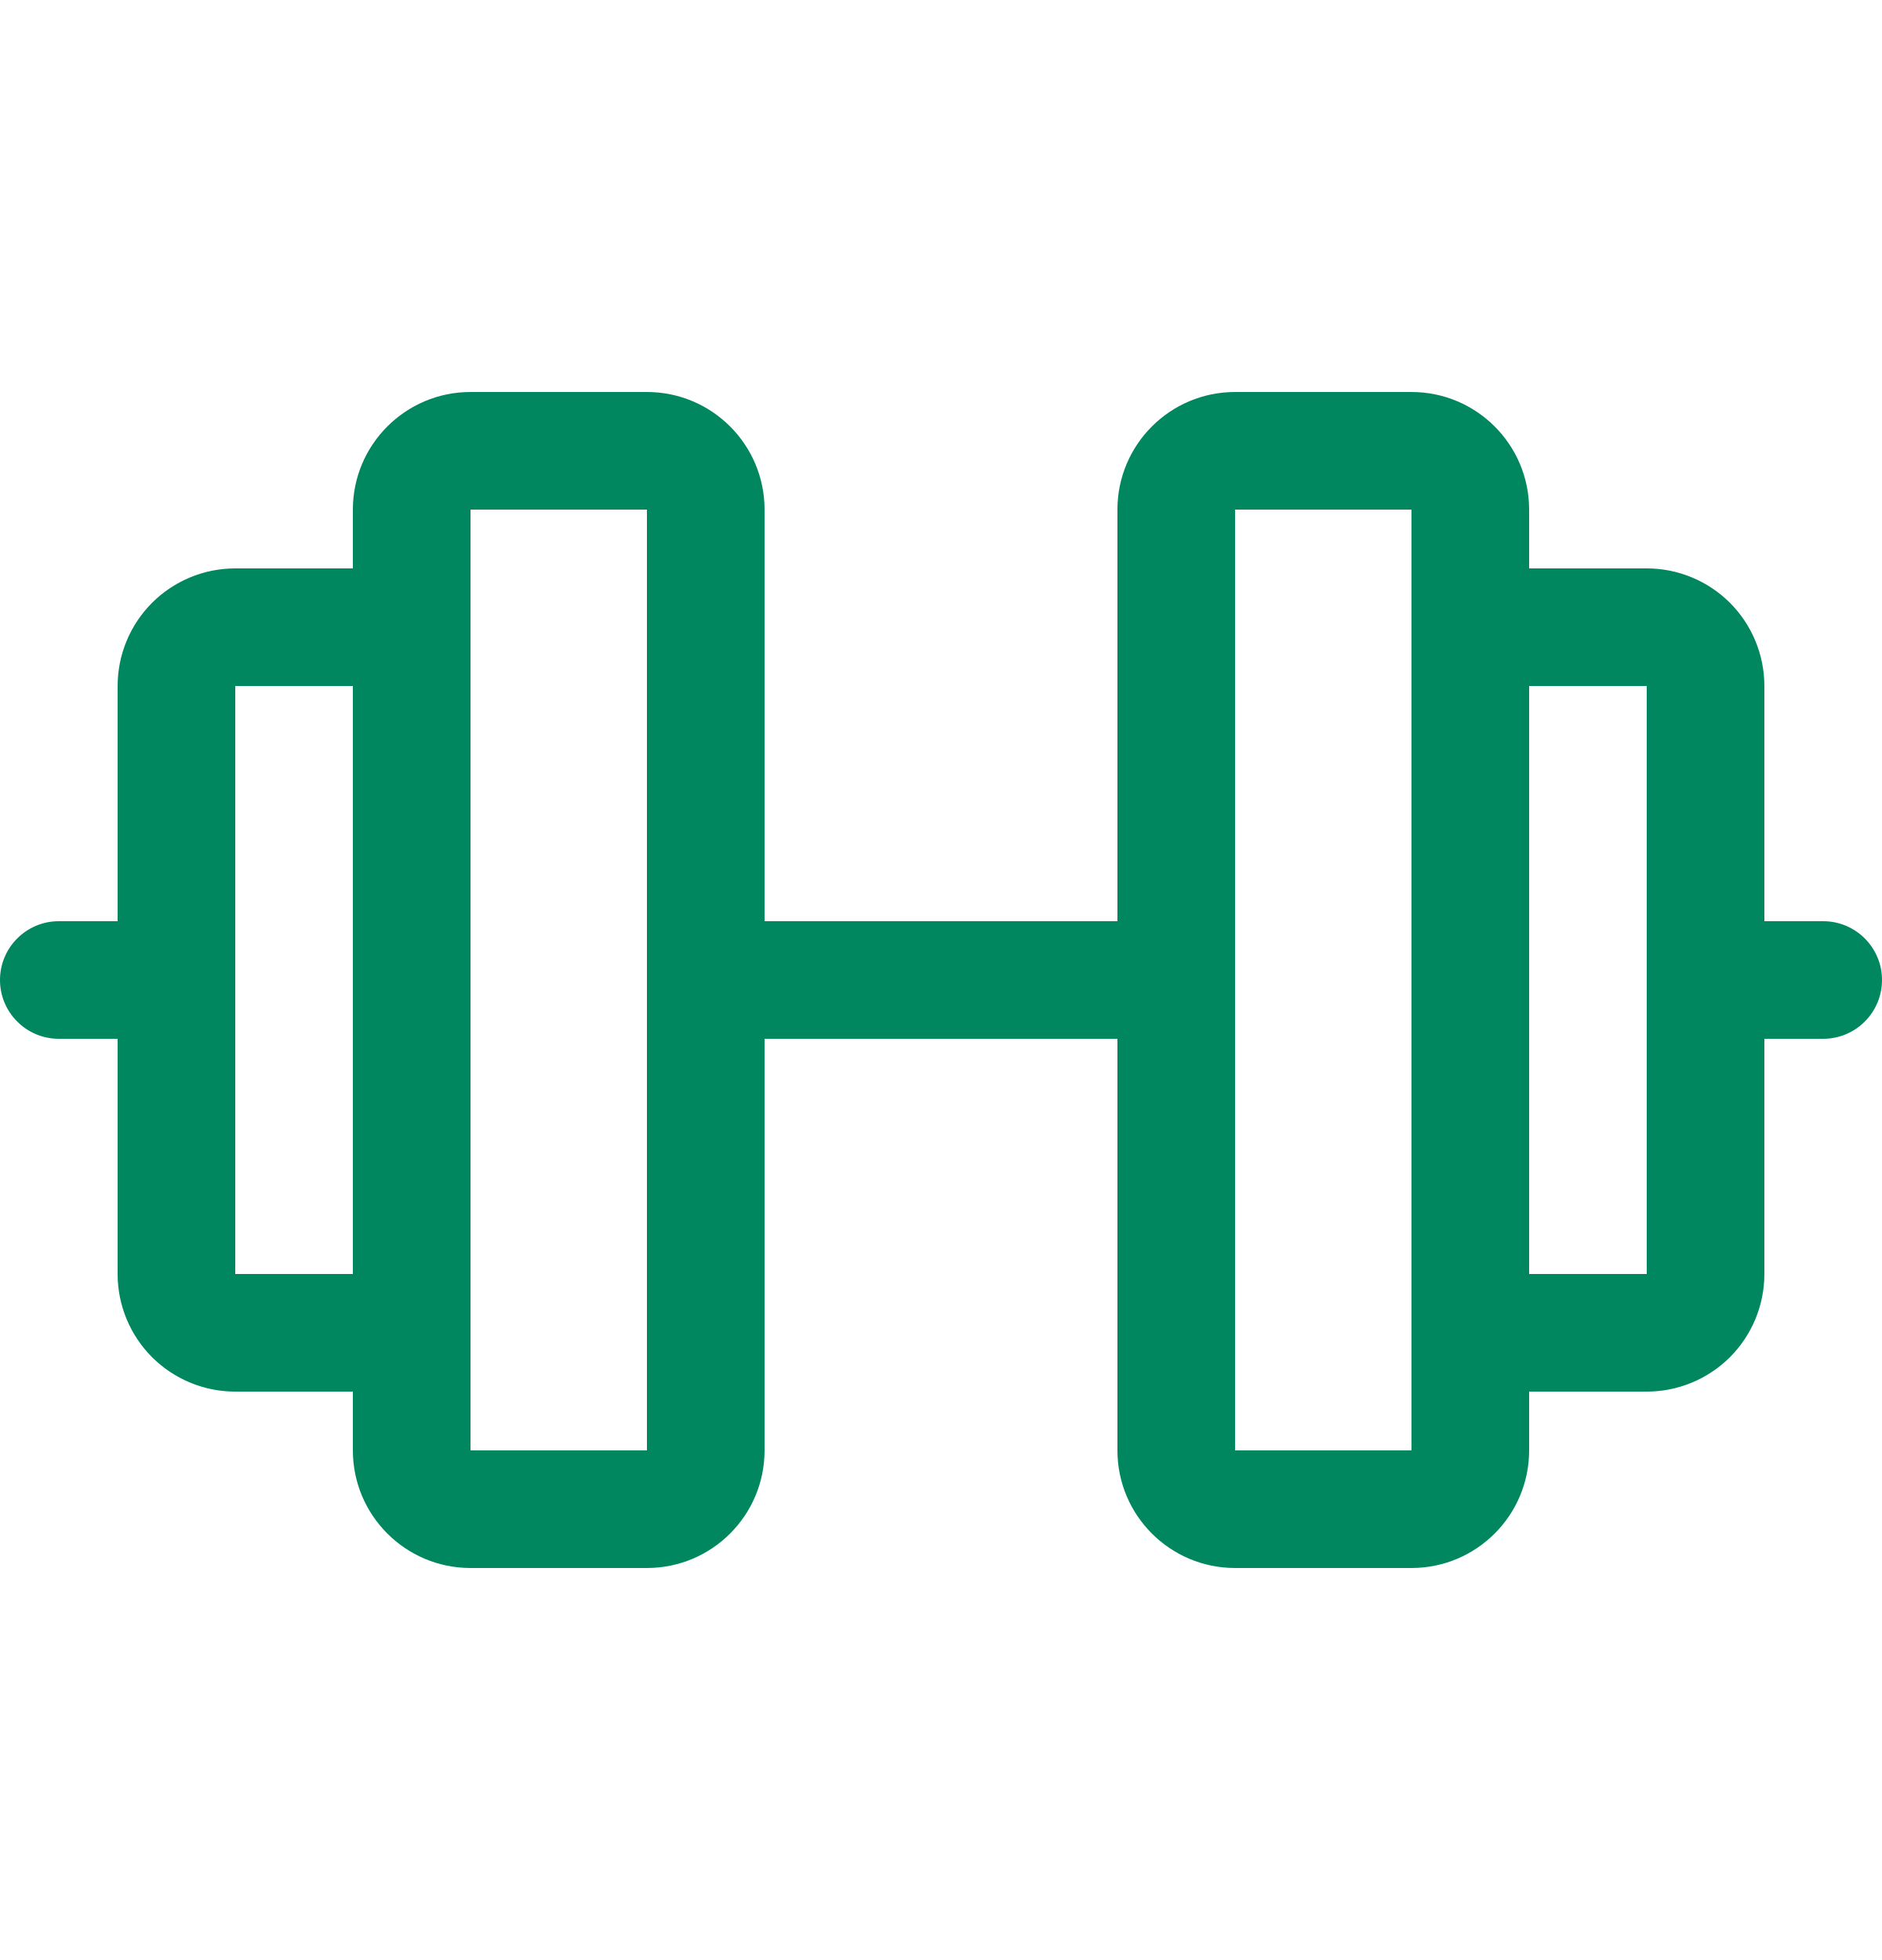
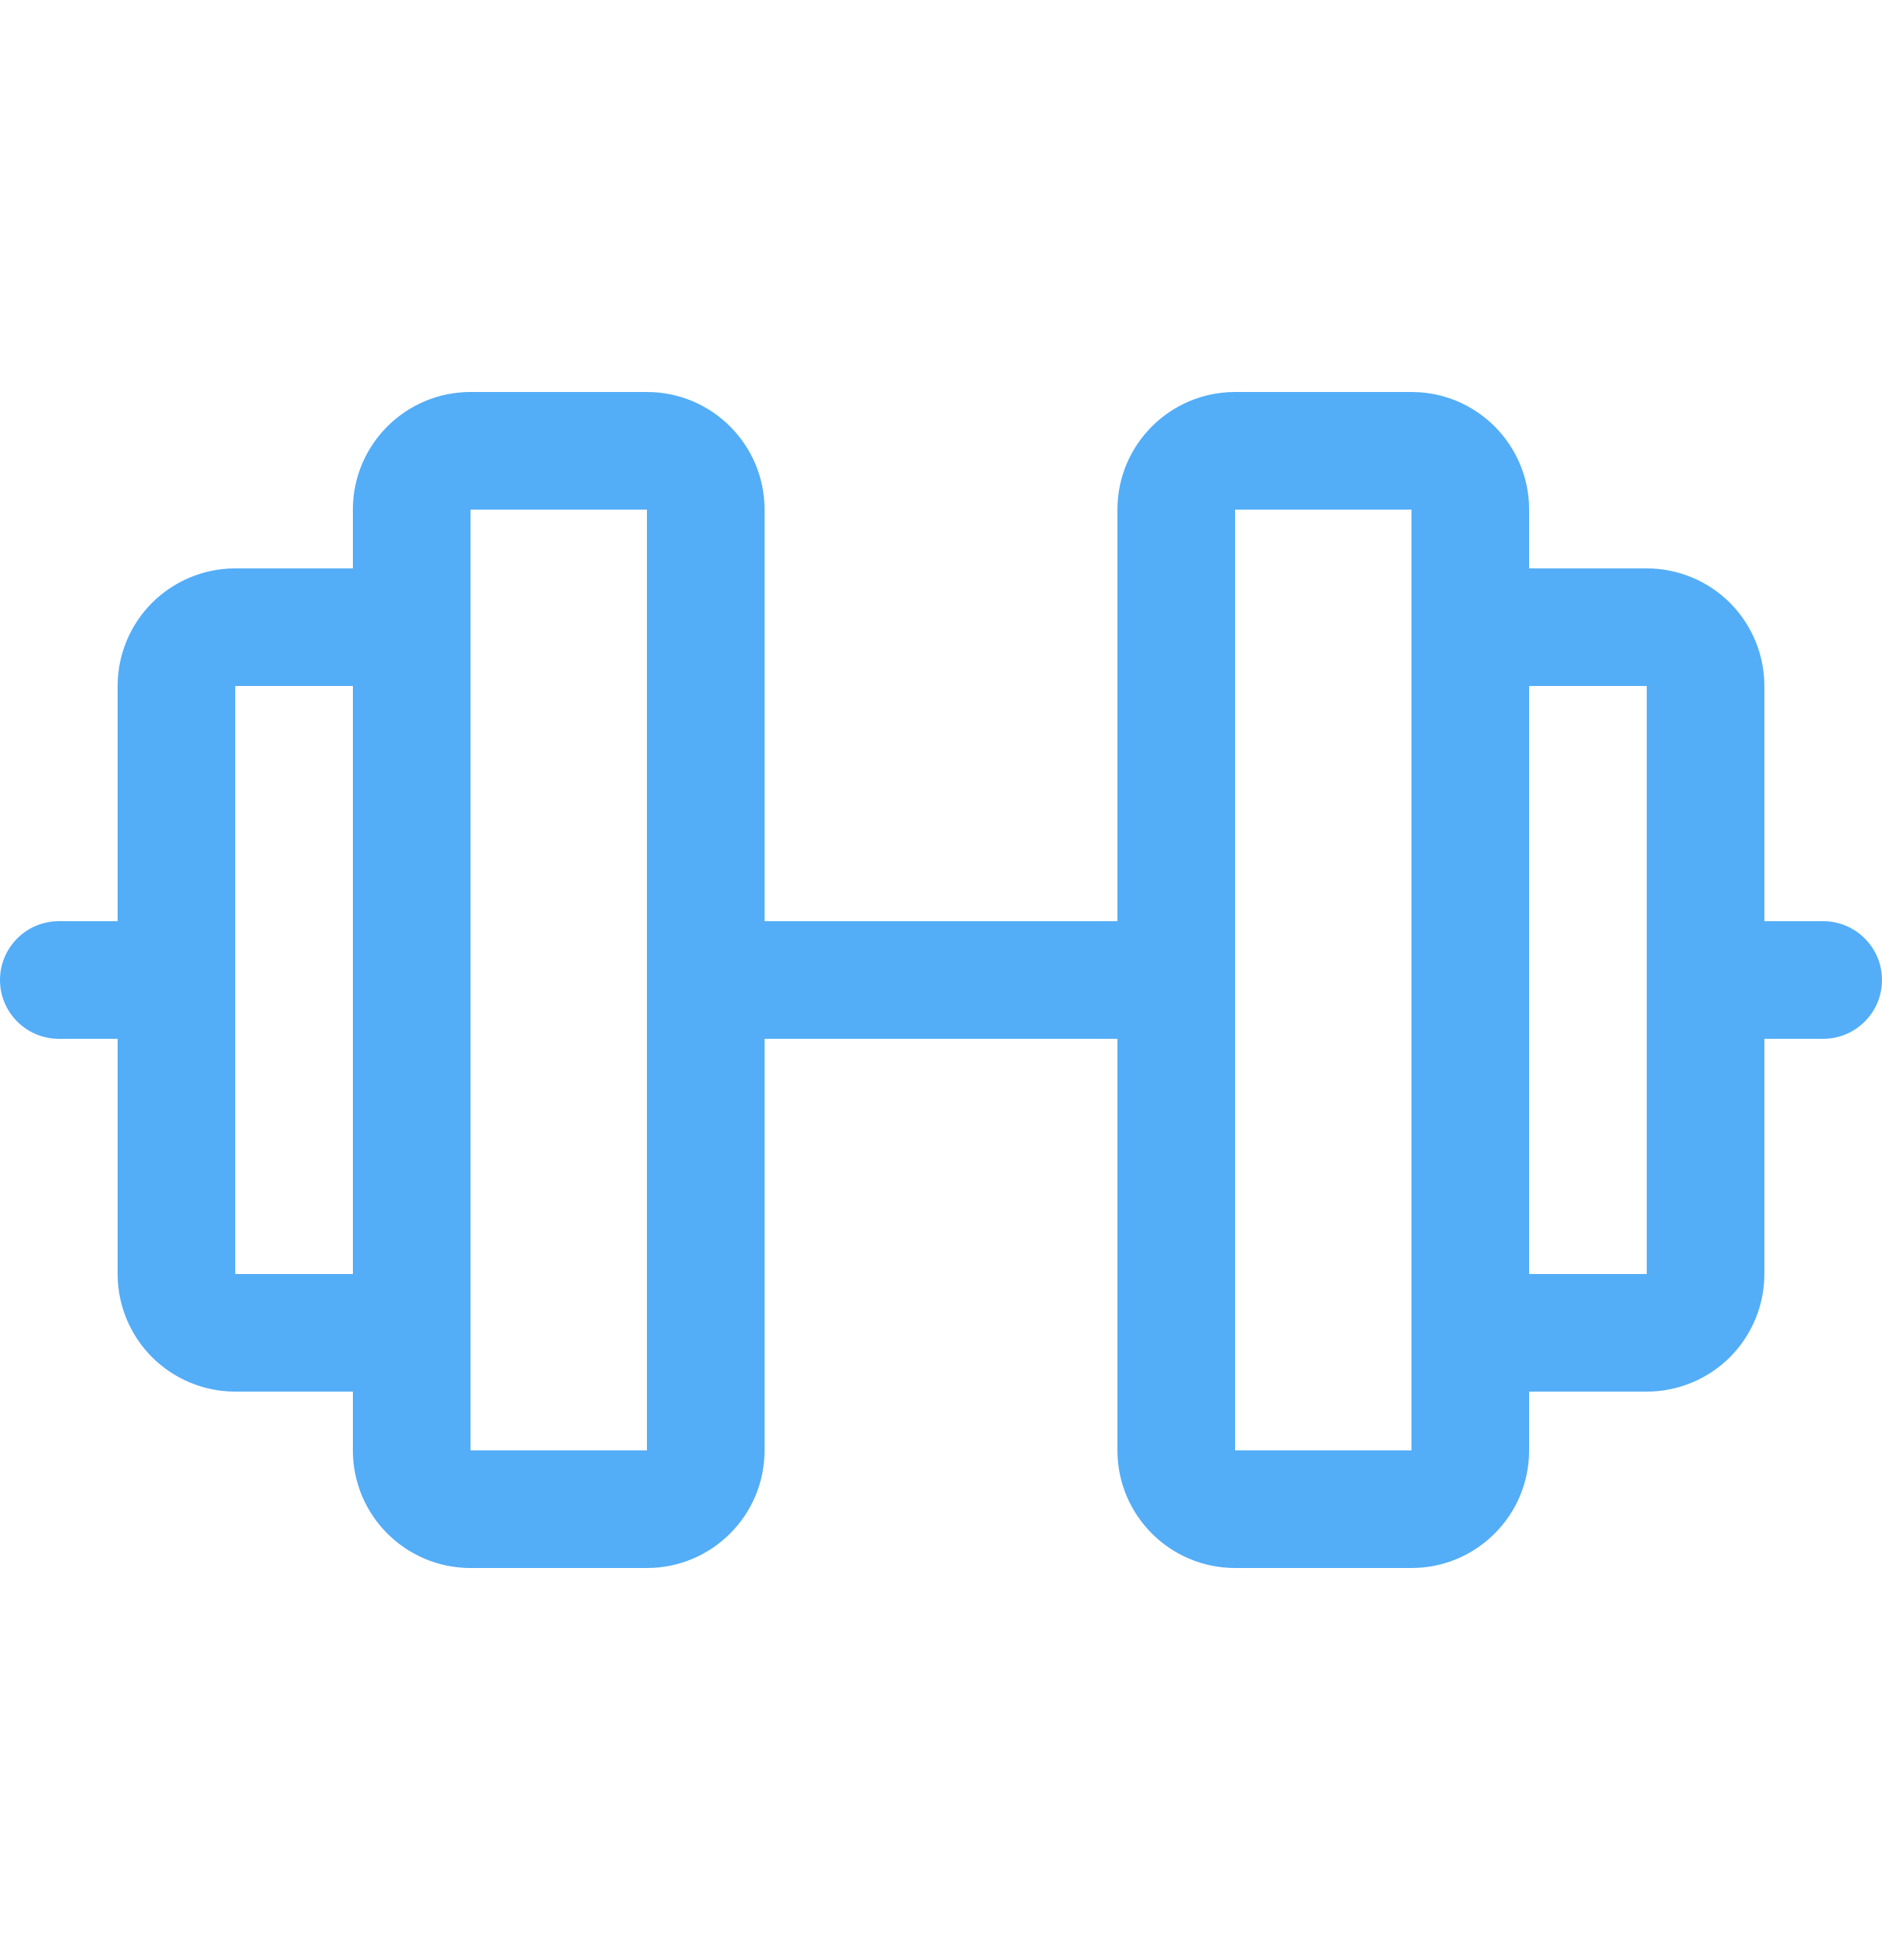
<svg xmlns="http://www.w3.org/2000/svg" width="24" height="25" viewBox="0 0 24 25" fill="none">
-   <path fill-rule="evenodd" clip-rule="evenodd" d="M4.5 6.5C4.5 5.672 5.172 5 6 5H8.25C9.078 5 9.75 5.672 9.75 6.5V18.5C9.75 19.328 9.078 20 8.25 20H6C5.172 20 4.5 19.328 4.5 18.5V6.5ZM8.25 6.5H6V18.5H8.25V6.5Z" fill="#00875F" />
-   <path fill-rule="evenodd" clip-rule="evenodd" d="M14.25 6.5C14.25 5.672 14.922 5 15.75 5H18C18.828 5 19.5 5.672 19.5 6.5V18.5C19.5 19.328 18.828 20 18 20H15.75C14.922 20 14.25 19.328 14.25 18.5V6.5ZM18 6.5H15.75V18.5H18V6.5Z" fill="#00875F" />
-   <path fill-rule="evenodd" clip-rule="evenodd" d="M18 8C18 7.586 18.336 7.25 18.75 7.25H21C21.398 7.25 21.779 7.408 22.061 7.689C22.342 7.971 22.5 8.352 22.5 8.75V16.25C22.5 16.648 22.342 17.029 22.061 17.311C21.779 17.592 21.398 17.75 21 17.75H18.75C18.336 17.75 18 17.414 18 17C18 16.586 18.336 16.25 18.75 16.25H21L21 8.75L18.75 8.75C18.336 8.75 18 8.414 18 8Z" fill="#00875F" />
-   <path fill-rule="evenodd" clip-rule="evenodd" d="M1.939 7.689C2.221 7.408 2.602 7.25 3 7.25H5.25C5.664 7.25 6 7.586 6 8C6 8.414 5.664 8.75 5.25 8.75L3 8.75V16.25H5.25C5.664 16.25 6 16.586 6 17C6 17.414 5.664 17.75 5.25 17.75H3C2.602 17.75 2.221 17.592 1.939 17.311C1.658 17.029 1.5 16.648 1.5 16.25V8.75C1.5 8.352 1.658 7.971 1.939 7.689Z" fill="#00875F" />
-   <path fill-rule="evenodd" clip-rule="evenodd" d="M8.25 12.5C8.25 12.086 8.586 11.75 9 11.75H15C15.414 11.75 15.75 12.086 15.75 12.5C15.75 12.914 15.414 13.25 15 13.25H9C8.586 13.25 8.25 12.914 8.25 12.5Z" fill="#00875F" />
-   <path fill-rule="evenodd" clip-rule="evenodd" d="M21 12.5C21 12.086 21.336 11.75 21.75 11.75H23.25C23.664 11.75 24 12.086 24 12.5C24 12.914 23.664 13.25 23.25 13.25H21.75C21.336 13.25 21 12.914 21 12.5Z" fill="#00875F" />
-   <path fill-rule="evenodd" clip-rule="evenodd" d="M0 12.5C0 12.086 0.336 11.75 0.75 11.75H2.25C2.664 11.75 3 12.086 3 12.5C3 12.914 2.664 13.25 2.25 13.25H0.75C0.336 13.25 0 12.914 0 12.5Z" fill="#00875F" />
+   <path fill-rule="evenodd" clip-rule="evenodd" d="M4.5 6.5C4.5 5.672 5.172 5 6 5H8.25C9.078 5 9.75 5.672 9.75 6.5V18.5C9.75 19.328 9.078 20 8.25 20H6C5.172 20 4.5 19.328 4.5 18.5V6.5ZM8.25 6.5H6V18.5H8.25V6.5Z" fill="#54adf7" />
+   <path fill-rule="evenodd" clip-rule="evenodd" d="M14.25 6.5C14.25 5.672 14.922 5 15.75 5H18C18.828 5 19.5 5.672 19.5 6.5V18.5C19.5 19.328 18.828 20 18 20H15.75C14.922 20 14.25 19.328 14.25 18.5V6.5ZM18 6.5H15.75V18.5H18V6.5Z" fill="#54adf7" />
+   <path fill-rule="evenodd" clip-rule="evenodd" d="M18 8C18 7.586 18.336 7.25 18.75 7.25H21C21.398 7.25 21.779 7.408 22.061 7.689C22.342 7.971 22.5 8.352 22.5 8.75V16.25C22.5 16.648 22.342 17.029 22.061 17.311C21.779 17.592 21.398 17.75 21 17.75H18.75C18.336 17.75 18 17.414 18 17C18 16.586 18.336 16.25 18.75 16.25H21L21 8.75L18.75 8.75C18.336 8.75 18 8.414 18 8Z" fill="#54adf7" />
+   <path fill-rule="evenodd" clip-rule="evenodd" d="M1.939 7.689C2.221 7.408 2.602 7.25 3 7.25H5.25C5.664 7.25 6 7.586 6 8C6 8.414 5.664 8.75 5.25 8.75L3 8.75V16.25H5.25C5.664 16.25 6 16.586 6 17C6 17.414 5.664 17.75 5.25 17.75H3C2.602 17.75 2.221 17.592 1.939 17.311C1.658 17.029 1.5 16.648 1.5 16.25V8.75C1.5 8.352 1.658 7.971 1.939 7.689Z" fill="#54adf7" />
+   <path fill-rule="evenodd" clip-rule="evenodd" d="M8.25 12.5C8.25 12.086 8.586 11.75 9 11.75H15C15.414 11.75 15.75 12.086 15.75 12.5C15.75 12.914 15.414 13.25 15 13.25H9C8.586 13.25 8.25 12.914 8.25 12.5Z" fill="#54adf7" />
+   <path fill-rule="evenodd" clip-rule="evenodd" d="M21 12.5C21 12.086 21.336 11.75 21.75 11.75H23.25C23.664 11.75 24 12.086 24 12.5C24 12.914 23.664 13.25 23.25 13.25H21.75C21.336 13.25 21 12.914 21 12.5Z" fill="#54adf7" />
+   <path fill-rule="evenodd" clip-rule="evenodd" d="M0 12.5C0 12.086 0.336 11.75 0.75 11.75H2.25C2.664 11.75 3 12.086 3 12.5C3 12.914 2.664 13.25 2.25 13.25H0.75C0.336 13.25 0 12.914 0 12.5Z" fill="#54adf7" />
</svg>
